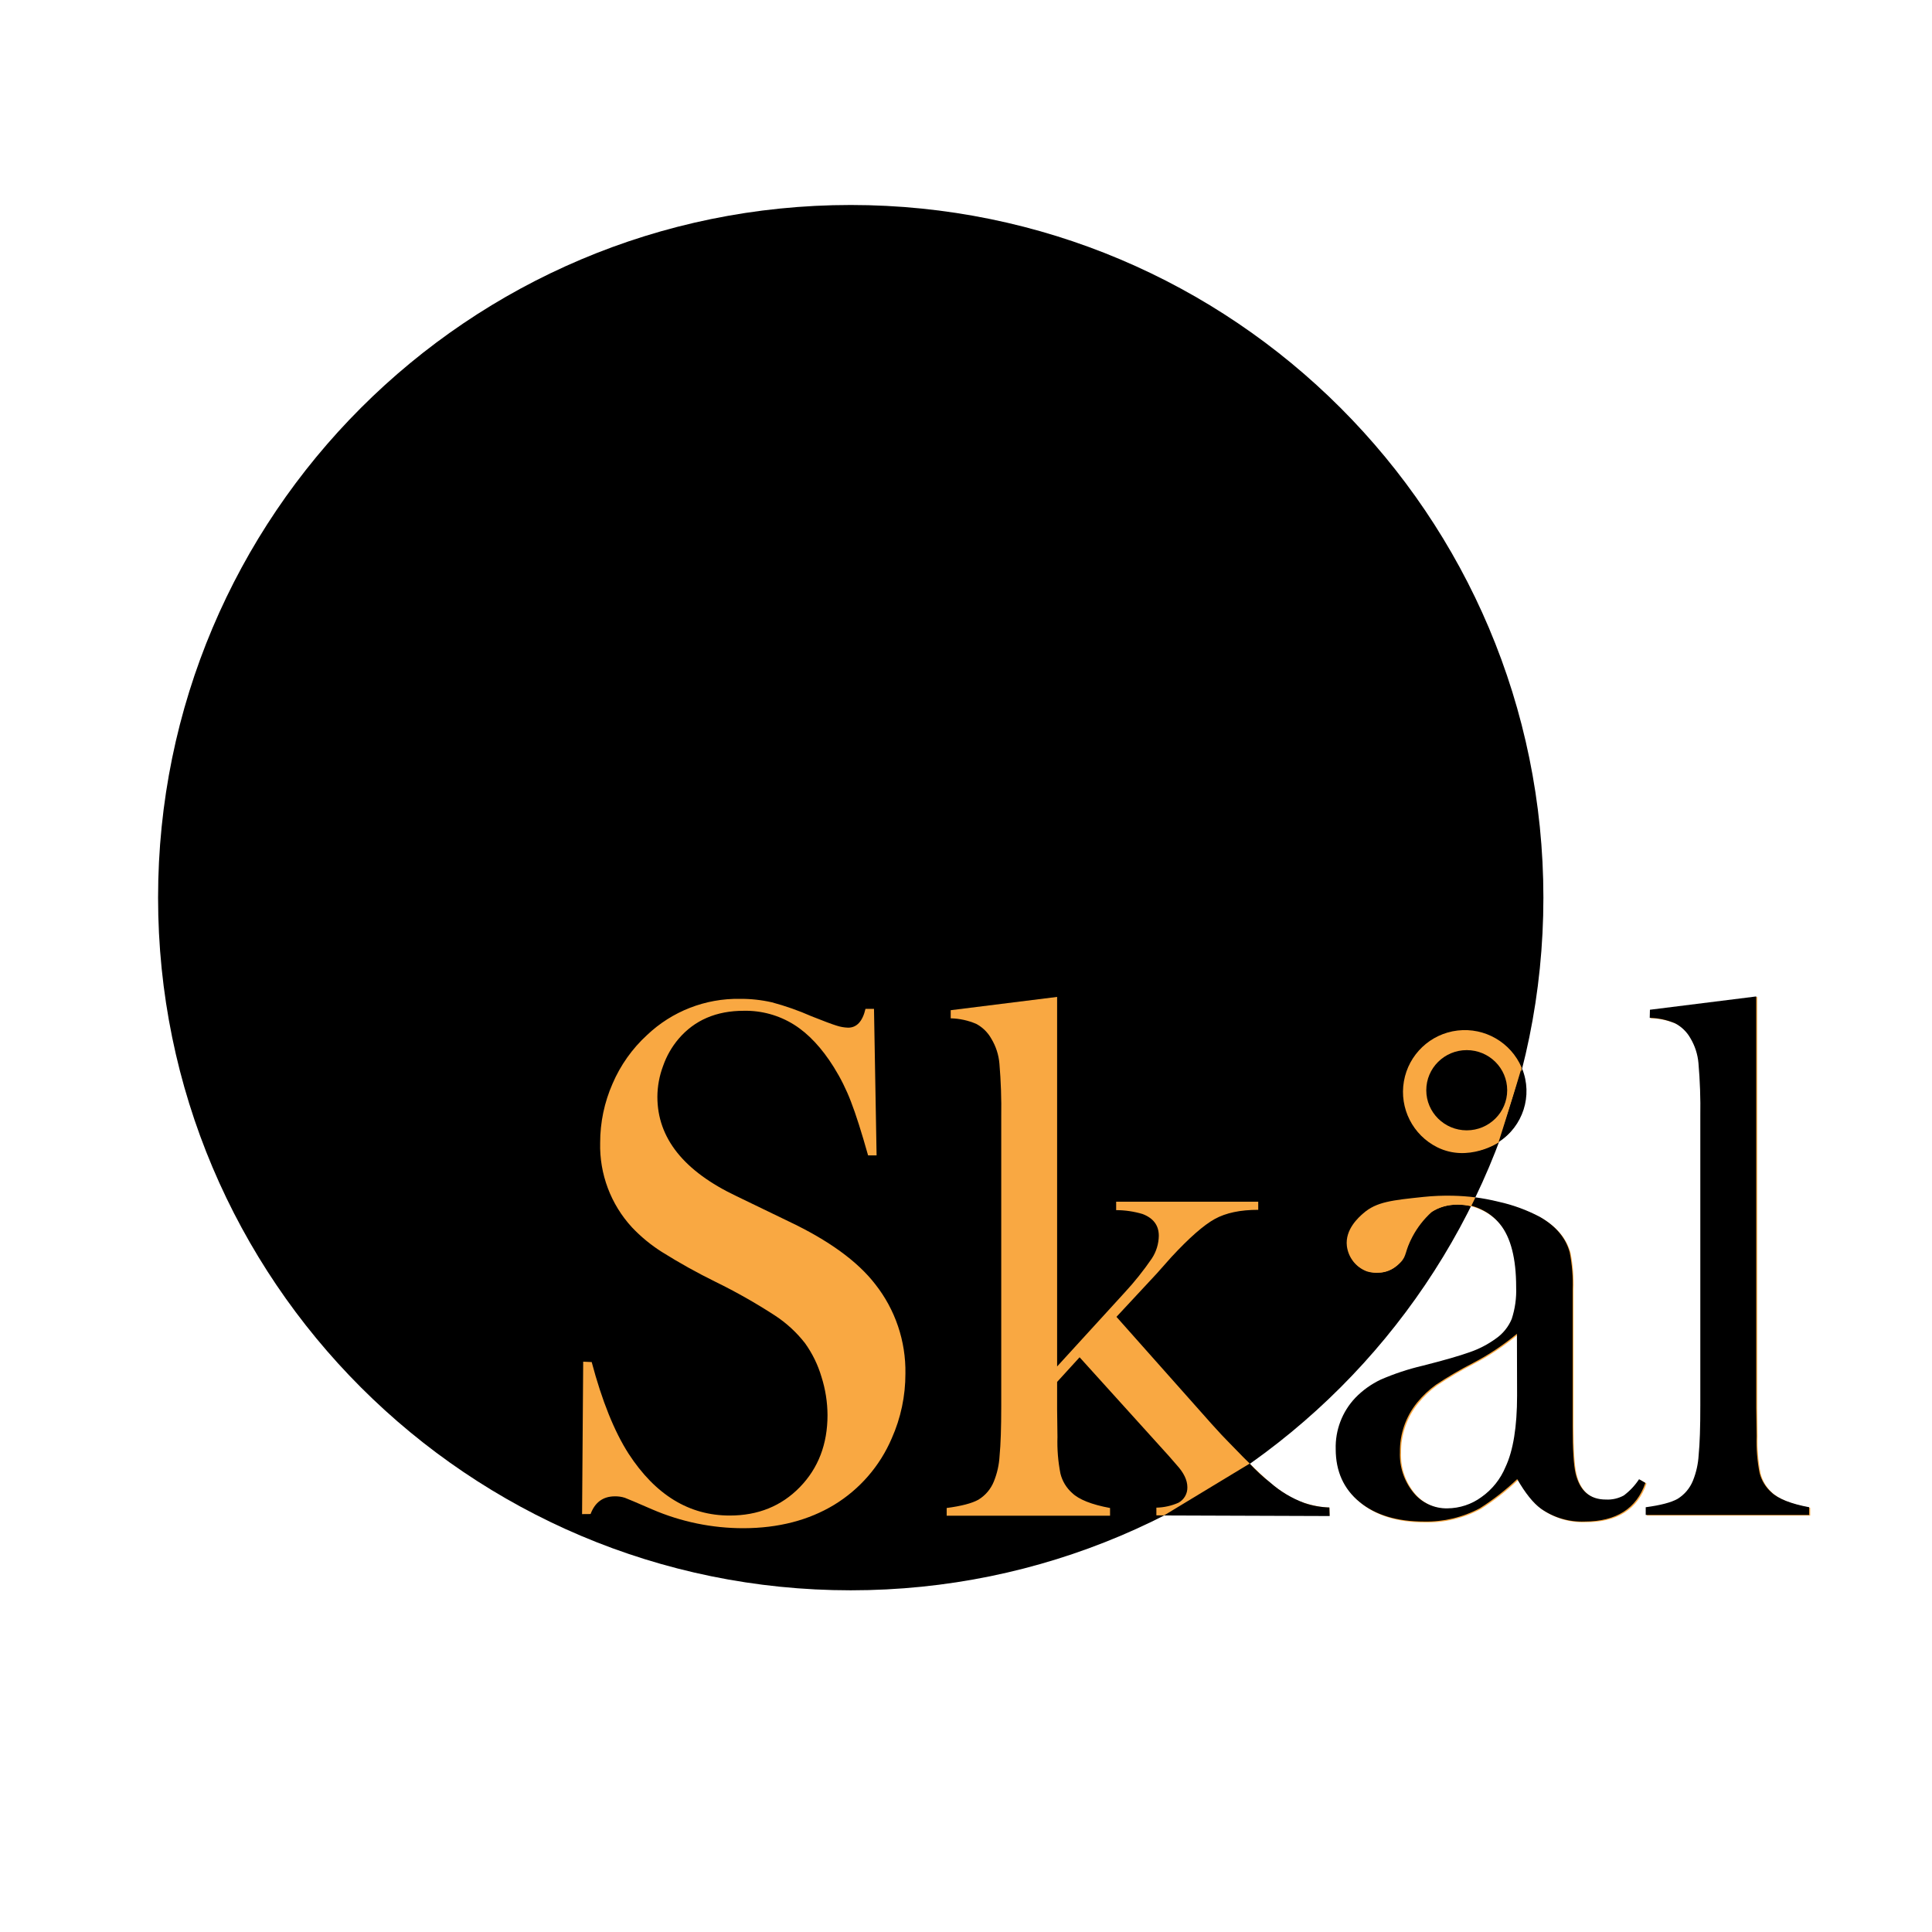
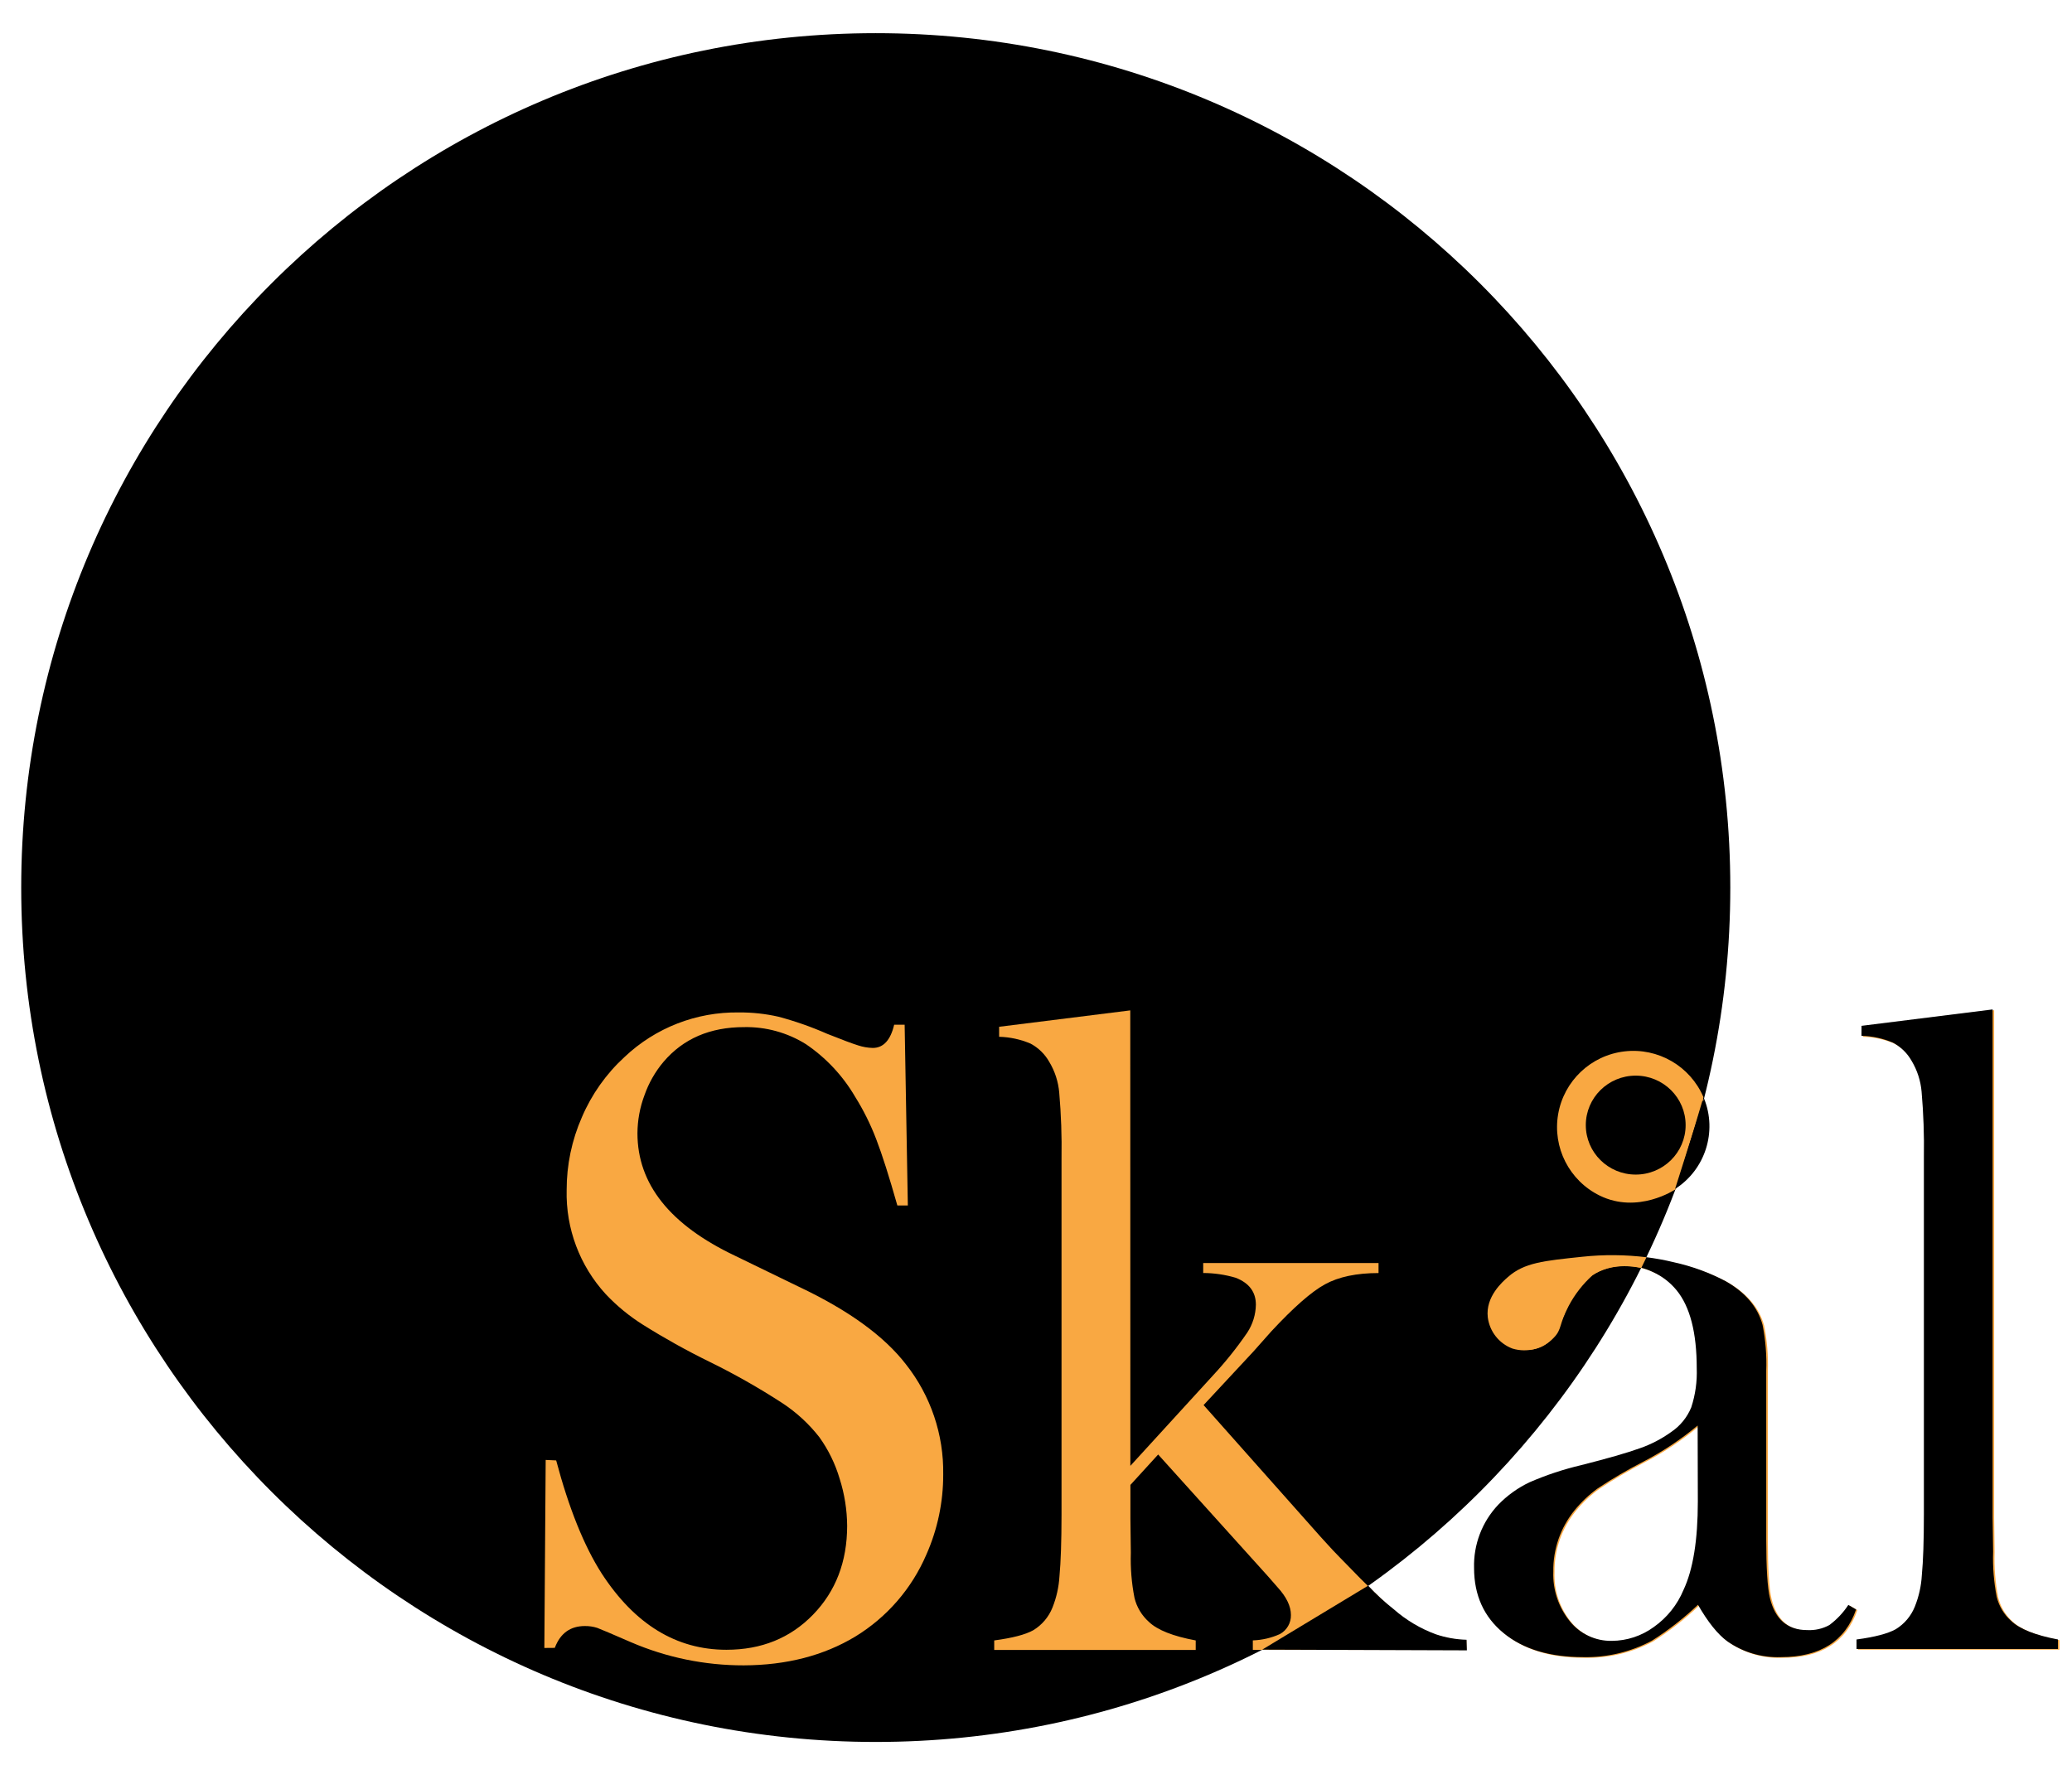
- <svg xmlns="http://www.w3.org/2000/svg" id="Layer_1" data-name="Layer 1" width="500" height="500" viewBox="0 0 500 500">
+ <svg xmlns="http://www.w3.org/2000/svg" id="Layer_1" data-name="Layer 1" width="434.65" height="371.36" viewBox="0 0 434.65 371.36">
  <defs>
    <style>.cls-1{fill:#f9a842;}</style>
  </defs>
-   <circle cx="220.17" cy="232.31" r="179.26" />
-   <path class="cls-1" d="M150.64,391.85l.29-39.45,2.2.1q4,15.06,9.55,23.72,10.41,16,26.17,16,11,0,18.15-7.35t7.16-18.63a33.26,33.26,0,0,0-1.57-9.93,29.1,29.1,0,0,0-4.25-8.69,32.2,32.2,0,0,0-7.79-7.17,145.83,145.83,0,0,0-15.33-8.69,153.91,153.91,0,0,1-13.9-7.74,40.16,40.16,0,0,1-7.78-6.4,31.19,31.19,0,0,1-8.22-21.87,37.93,37.93,0,0,1,3.2-15.28,36.71,36.71,0,0,1,8.94-12.61,34.11,34.11,0,0,1,24-9.36,36.25,36.25,0,0,1,8.31.9A70.7,70.7,0,0,1,210,263c3.19,1.27,5.35,2.08,6.5,2.43a10.58,10.58,0,0,0,3,.53c2.23,0,3.73-1.63,4.49-4.87h2.2l.67,37.92h-2.2q-2.56-9.08-4.43-13.9a51.63,51.63,0,0,0-4.44-8.93q-4.67-7.46-10.3-11a23.59,23.59,0,0,0-13-3.59q-10.68,0-16.88,7.27a22.07,22.07,0,0,0-4,7,23,23,0,0,0-1.48,8q0,16,20.51,25.72l13.44,6.5q15.55,7.37,22.42,16.26a36.37,36.37,0,0,1,7.82,23.14,41,41,0,0,1-3.54,16.77,37.33,37.33,0,0,1-14.9,17.2q-9.93,6-23.4,6.05a59.52,59.52,0,0,1-23.69-4.87c-3.95-1.72-6.3-2.71-7.07-3a7.93,7.93,0,0,0-2.57-.38c-3.06,0-5.16,1.52-6.31,4.58Z" />
-   <path class="cls-1" d="M273.58,353.64l17.36-19a77.36,77.36,0,0,0,7.15-8.94,11,11,0,0,0,1.81-5.87c0-2.7-1.4-4.58-4.22-5.65a24.28,24.28,0,0,0-6.82-1V311h36.77v2.1q-6.94,0-11.24,2.37t-11.24,9.86l-3.82,4.3-10.39,11.17,24.61,27.7c2,2.23,3.37,3.67,4,4.3l4.29,4.4q5.16,5.11,7.45,7a33,33,0,0,0,5.43,3.61,24.76,24.76,0,0,0,9.35,2.37v2h-44.8v-2A15,15,0,0,0,305,388.9a4.43,4.43,0,0,0,2.29-4q0-2.75-2.77-5.77l-2-2.3L279.4,351.26l-5.82,6.38v7l.09,7.24a42.07,42.07,0,0,0,.77,9.48,9.86,9.86,0,0,0,3,5q2.67,2.58,9.84,3.91v2H245v-2q5.73-.76,8.21-2.15a9.78,9.78,0,0,0,4-4.72,20.55,20.55,0,0,0,1.48-6.63q.43-4.43.43-12.83V289a136.87,136.87,0,0,0-.47-13.73,14.88,14.88,0,0,0-2.11-6.48,9.71,9.71,0,0,0-3.91-3.82,17.92,17.92,0,0,0-6.59-1.43v-2.1L273.58,258Z" />
-   <path class="cls-1" d="M424.5,383l1.62.95q-3.44,10-15.76,10a18.4,18.4,0,0,1-11.29-3.34q-3-2.19-6.12-7.64a63,63,0,0,1-9.66,7.54A29.3,29.3,0,0,1,368.84,394q-10.51,0-16.69-5.06T346,375.23A18.61,18.61,0,0,1,351,362a22.48,22.48,0,0,1,6.59-4.72,62.85,62.85,0,0,1,10.8-3.59q8.31-2.1,12.27-3.53a25.48,25.48,0,0,0,6.64-3.44,11.4,11.4,0,0,0,4.2-5.16,23.31,23.31,0,0,0,1.15-8.21q0-11.18-4.2-16.34a13.94,13.94,0,0,0-4.92-3.82,14.47,14.47,0,0,0-6.26-1.43,12.4,12.4,0,0,0-7,2,12.23,12.23,0,0,0-4.59,5.54l-2.38,5.54a6.9,6.9,0,0,1-6.88,4.49,7.5,7.5,0,0,1-5.45-2.15,7.26,7.26,0,0,1-2.19-5.4q0-4.87,6.89-8.21a41.32,41.32,0,0,1,9.23-2.82,55,55,0,0,1,10.76-1.1,53.06,53.06,0,0,1,12.34,1.53,42.57,42.57,0,0,1,10.72,3.91q6.21,3.54,7.75,9.17a42.2,42.2,0,0,1,.76,9.65v35.34q0,9,.77,12.23,1.62,6.78,7.83,6.78a8.67,8.67,0,0,0,4.63-1.05A16.43,16.43,0,0,0,424.5,383Zm-31.62-37.64a63.65,63.65,0,0,1-11.33,7.55,100.39,100.39,0,0,0-9.62,5.63,25.6,25.6,0,0,0-4.85,4.59A19.88,19.88,0,0,0,362.6,376a15.55,15.55,0,0,0,3.48,10.41,11,11,0,0,0,8.8,4.1,15,15,0,0,0,8.81-2.91,18,18,0,0,0,6.24-7.78q3-6.4,2.95-18.53Zm-13.66-78.51a15.64,15.64,0,1,1-11.08,4.58A15.11,15.11,0,0,1,379.22,266.82Zm0,4.87a10.25,10.25,0,0,0-7.59,3.15A10.71,10.71,0,0,0,386.77,290a10.72,10.72,0,0,0-7.55-18.29Z" />
-   <path class="cls-1" d="M427.27,261.47,454.78,258V364.55l.09,7.26a42.17,42.17,0,0,0,.77,9.49,9.85,9.85,0,0,0,3,5q2.67,2.58,9.84,3.92v2H426.22v-2c3.82-.51,6.55-1.23,8.21-2.15a9.78,9.78,0,0,0,4-4.72,20.55,20.55,0,0,0,1.48-6.63q.43-4.43.43-12.83V289a136.87,136.87,0,0,0-.47-13.73,14.88,14.88,0,0,0-2.11-6.48,9.71,9.71,0,0,0-3.91-3.82,17.92,17.92,0,0,0-6.59-1.43Z" />
-   <path d="M424.19,382.82l1.63.95q-3.45,10-15.76,10a18.38,18.38,0,0,1-11.29-3.34q-3-2.2-6.12-7.64a63.4,63.4,0,0,1-9.67,7.54,29.37,29.37,0,0,1-14.44,3.44q-10.53,0-16.69-5.06t-6.17-13.66a18.55,18.55,0,0,1,5.06-13.28,22.7,22.7,0,0,1,6.59-4.73,63.7,63.7,0,0,1,10.79-3.58q8.31-2.1,12.28-3.53a25.64,25.64,0,0,0,6.64-3.44,11.63,11.63,0,0,0,4.2-5.16,23.58,23.58,0,0,0,1.14-8.21q0-11.17-4.2-16.34a13.76,13.76,0,0,0-4.92-3.82,14.43,14.43,0,0,0-6.25-1.43,12.48,12.48,0,0,0-7,2,12.31,12.31,0,0,0-4.58,5.54l-2.39,5.54a6.88,6.88,0,0,1-6.88,4.49,7.44,7.44,0,0,1-5.44-2.15,7.21,7.21,0,0,1-2.2-5.39q0-4.87,6.89-8.22a42,42,0,0,1,9.23-2.81,54.37,54.37,0,0,1,10.76-1.1A53.2,53.2,0,0,1,387.77,311a42.24,42.24,0,0,1,10.71,3.91q6.22,3.54,7.75,9.17a42.06,42.06,0,0,1,.77,9.65v35.34q0,9,.76,12.23,1.62,6.78,7.84,6.78a8.7,8.7,0,0,0,4.63-1.05A16.6,16.6,0,0,0,424.19,382.82Zm-31.61-37.64a63.91,63.91,0,0,1-11.34,7.55,98.6,98.6,0,0,0-9.61,5.63,25.65,25.65,0,0,0-4.86,4.59,19.92,19.92,0,0,0-4.47,12.89,15.51,15.51,0,0,0,3.47,10.41,11,11,0,0,0,8.81,4.11,15.08,15.08,0,0,0,8.81-2.91,17.92,17.92,0,0,0,6.23-7.79q3-6.39,3-18.53Zm-13.66-78.52a15.67,15.67,0,1,1-11.08,4.59A15.09,15.09,0,0,1,378.92,266.66Zm0,4.88a10.26,10.26,0,0,0-7.6,3.15,10.71,10.71,0,0,0,15.14,15.14,10.72,10.72,0,0,0-7.54-18.29Z" />
-   <path d="M427,261.32l27.51-3.44V364.4l.1,7.25a42.35,42.35,0,0,0,.76,9.5,9.92,9.92,0,0,0,3,5q2.68,2.58,9.84,3.92v2H425.91v-2q5.73-.76,8.22-2.15a9.88,9.88,0,0,0,4-4.72,20.82,20.82,0,0,0,1.48-6.63q.44-4.44.43-12.83V288.88a133,133,0,0,0-.48-13.73,15.1,15.1,0,0,0-2.1-6.49,9.7,9.7,0,0,0-3.92-3.81,17.62,17.62,0,0,0-6.59-1.43Z" />
-   <path id="a-section" class="cls-1" d="M381.85,309.88l-1.1,2.25c-1.64-.35-6.31-1.12-10.22,1.53a23.36,23.36,0,0,0-5,6.42c-2.05,3.83-1.37,4.88-3.09,6.65a8.55,8.55,0,0,1-8.71,2.3,8.08,8.08,0,0,1-5.16-6.54c-.52-4.33,3.1-7.49,4.24-8.48,3.41-3,7.48-3.39,15.59-4.25a60.26,60.26,0,0,1,7.54-.31A58.66,58.66,0,0,1,381.85,309.88Z" />
-   <path id="punto" class="cls-1" d="M393.8,276.29A16,16,0,1,0,372,296.93c8,3.94,15.73-1.18,16.05-1.39Z" />
-   <ellipse cx="379.59" cy="282.15" rx="10.47" ry="10.38" />
-   <path id="k" d="M387.84,295.55q3-9.53,6.08-19a15.61,15.61,0,0,1-6.08,19Z" />
-   <path id="k1" d="M301.24,392.2l22.17-13.42a46.35,46.35,0,0,0,5.35,4.93,28.13,28.13,0,0,0,8.86,5.28,22.06,22.06,0,0,0,6.42,1.14l.08,2.22Z" />
+   <circle cx="183.71" cy="186.22" r="179.26" />
+   <path class="cls-1" d="M114.19,345.76l.28-39.45,2.2.1q4,15.06,9.55,23.73,10.41,16,26.17,16,11,0,18.15-7.35t7.17-18.63a33.38,33.38,0,0,0-1.58-9.93,29.1,29.1,0,0,0-4.25-8.69,32.4,32.4,0,0,0-7.79-7.17,145.83,145.83,0,0,0-15.33-8.69,152.09,152.09,0,0,1-13.89-7.74,40,40,0,0,1-7.79-6.4,31.19,31.19,0,0,1-8.21-21.87,37.8,37.8,0,0,1,3.2-15.28A36.68,36.68,0,0,1,131,221.78a34.13,34.13,0,0,1,24-9.36,36.25,36.25,0,0,1,8.31.9,70.29,70.29,0,0,1,10.22,3.59c3.19,1.27,5.35,2.08,6.5,2.43a10.58,10.58,0,0,0,3.05.53c2.23,0,3.73-1.63,4.49-4.87h2.2l.67,37.92h-2.2q-2.57-9.07-4.43-13.9a51.63,51.63,0,0,0-4.44-8.93,34.19,34.19,0,0,0-10.29-11,23.63,23.63,0,0,0-13-3.59q-10.68,0-16.88,7.27a22.26,22.26,0,0,0-4,7,23,23,0,0,0-1.48,8q0,16,20.51,25.72L167.63,270q15.54,7.35,22.41,16.25a36.37,36.37,0,0,1,7.82,23.14,41.2,41.2,0,0,1-3.53,16.77,37.45,37.45,0,0,1-14.9,17.2q-9.94,6-23.41,6.05a59.52,59.52,0,0,1-23.69-4.87c-3.94-1.72-6.3-2.71-7.06-3a8.32,8.32,0,0,0-2.58-.38q-4.59,0-6.31,4.58Z" />
+   <path class="cls-1" d="M237.12,307.55l17.36-19a77.36,77.36,0,0,0,7.15-8.94,11,11,0,0,0,1.82-5.87q0-4-4.23-5.65a24.28,24.28,0,0,0-6.82-1V265h36.78v2.1c-4.64,0-8.39.8-11.25,2.37s-6.6,4.87-11.24,9.86l-3.82,4.3-10.39,11.17,24.61,27.71c2,2.23,3.37,3.66,4,4.29l4.3,4.4q5.14,5.12,7.44,7a33.65,33.65,0,0,0,5.43,3.6,24.81,24.81,0,0,0,9.35,2.37v2h-44.8v-2a15,15,0,0,0,5.69-1.33,4.43,4.43,0,0,0,2.3-4c0-1.84-.93-3.76-2.77-5.78l-2-2.29-23.08-25.6-5.82,6.38v7l.09,7.24a42.07,42.07,0,0,0,.77,9.48,9.86,9.86,0,0,0,3,5q2.67,2.58,9.84,3.91v2H208.56v-2c3.82-.51,6.56-1.22,8.21-2.15a9.79,9.79,0,0,0,4-4.72,21.09,21.09,0,0,0,1.48-6.63q.42-4.42.43-12.82V243a133.13,133.13,0,0,0-.48-13.74,15,15,0,0,0-2.1-6.48,9.79,9.79,0,0,0-3.92-3.82,17.92,17.92,0,0,0-6.59-1.43v-2.1l27.51-3.44Z" />
+   <path class="cls-1" d="M388,336.88l1.62.95q-3.44,10-15.76,10a18.4,18.4,0,0,1-11.29-3.34q-3-2.19-6.12-7.64a62.31,62.31,0,0,1-9.66,7.54,29.29,29.29,0,0,1-14.44,3.44q-10.53,0-16.7-5.06t-6.17-13.66a18.58,18.58,0,0,1,5.07-13.28,22.53,22.53,0,0,1,6.59-4.72A63.57,63.57,0,0,1,332,307.55q8.31-2.1,12.27-3.53a25,25,0,0,0,6.64-3.44,11.49,11.49,0,0,0,4.21-5.16,23.58,23.58,0,0,0,1.14-8.21q0-11.18-4.2-16.34a13.94,13.94,0,0,0-4.92-3.82,14.47,14.47,0,0,0-6.26-1.43,12.4,12.4,0,0,0-7,2,12.15,12.15,0,0,0-4.58,5.54l-2.39,5.54A6.9,6.9,0,0,1,320,283.2a7.47,7.47,0,0,1-5.44-2.15,7.23,7.23,0,0,1-2.2-5.4q0-4.87,6.89-8.21a41.32,41.32,0,0,1,9.23-2.82,55.12,55.12,0,0,1,10.76-1.1,53.06,53.06,0,0,1,12.34,1.53A42.57,42.57,0,0,1,362.33,269q6.23,3.54,7.75,9.17a42.06,42.06,0,0,1,.77,9.65v35.34q0,9,.76,12.23,1.62,6.78,7.83,6.78a8.65,8.65,0,0,0,4.63-1.05A16.43,16.43,0,0,0,388,336.88Zm-31.62-37.64a63.29,63.29,0,0,1-11.33,7.55,97.79,97.79,0,0,0-9.62,5.64,25.52,25.52,0,0,0-4.85,4.58,19.88,19.88,0,0,0-4.48,12.9,15.55,15.55,0,0,0,3.48,10.41,11,11,0,0,0,8.81,4.1,15,15,0,0,0,8.8-2.91,18,18,0,0,0,6.24-7.78q3-6.41,2.95-18.53Zm-13.66-78.51a15.64,15.64,0,1,1-11.08,4.58A15.11,15.11,0,0,1,342.76,220.73Zm0,4.87a10.25,10.25,0,0,0-7.59,3.15,10.71,10.71,0,0,0,15.14,15.14,10.72,10.72,0,0,0-7.55-18.29Z" />
+   <path class="cls-1" d="M390.81,215.38l27.51-3.44V318.46l.09,7.26a42.17,42.17,0,0,0,.77,9.49,9.92,9.92,0,0,0,3,5q2.67,2.56,9.84,3.91v2H389.76v-2c3.82-.51,6.56-1.22,8.21-2.15a9.72,9.72,0,0,0,4-4.72,20.77,20.77,0,0,0,1.49-6.63q.42-4.42.42-12.82V243a133.94,133.94,0,0,0-.47-13.74,15,15,0,0,0-2.1-6.48,9.79,9.79,0,0,0-3.92-3.82,17.92,17.92,0,0,0-6.59-1.43Z" />
+   <path d="M387.73,336.73l1.63.95q-3.45,10-15.76,10a18.4,18.4,0,0,1-11.29-3.34q-3-2.21-6.12-7.64a63.4,63.4,0,0,1-9.67,7.54,29.26,29.26,0,0,1-14.44,3.44q-10.53,0-16.69-5.06T309.22,329a18.55,18.55,0,0,1,5.06-13.28,22.7,22.7,0,0,1,6.59-4.73,63.7,63.7,0,0,1,10.79-3.58q8.31-2.1,12.28-3.53a25.64,25.64,0,0,0,6.64-3.44,11.46,11.46,0,0,0,4.2-5.16,23.54,23.54,0,0,0,1.15-8.21q0-11.18-4.21-16.34a13.76,13.76,0,0,0-4.92-3.82,14.43,14.43,0,0,0-6.25-1.43,12.41,12.41,0,0,0-7,2A12.27,12.27,0,0,0,329,273l-2.39,5.54a6.89,6.89,0,0,1-6.88,4.48,7.47,7.47,0,0,1-5.44-2.14,7.25,7.25,0,0,1-2.2-5.4q0-4.87,6.89-8.22a42.22,42.22,0,0,1,9.23-2.81,55.15,55.15,0,0,1,10.77-1.1,53.12,53.12,0,0,1,12.34,1.53A42.86,42.86,0,0,1,362,268.81q6.21,3.54,7.74,9.17a42.06,42.06,0,0,1,.77,9.65V323q0,9,.76,12.23,1.63,6.78,7.84,6.78a8.7,8.7,0,0,0,4.63-1.05A16.43,16.43,0,0,0,387.73,336.73Zm-31.61-37.64a64.2,64.2,0,0,1-11.33,7.55,99.1,99.1,0,0,0-9.62,5.63,25.65,25.65,0,0,0-4.86,4.59,19.92,19.92,0,0,0-4.47,12.89,15.56,15.56,0,0,0,3.47,10.41,11.05,11.05,0,0,0,8.81,4.11,15.06,15.06,0,0,0,8.81-2.91,17.92,17.92,0,0,0,6.23-7.79q3-6.39,3-18.53Zm-13.66-78.52a15.67,15.67,0,1,1-11.08,4.59A15.09,15.09,0,0,1,342.46,220.57Zm0,4.88a10.26,10.26,0,0,0-7.6,3.15A10.71,10.71,0,0,0,350,243.74a10.72,10.72,0,0,0-7.54-18.29Z" />
+   <path d="M390.5,215.23,418,211.79V318.31l.1,7.25a42.35,42.35,0,0,0,.76,9.5,9.92,9.92,0,0,0,3,5q2.69,2.58,9.84,3.92v2H389.45v-2q5.73-.76,8.22-2.15a9.83,9.83,0,0,0,4-4.72,20.82,20.82,0,0,0,1.48-6.63q.43-4.44.43-12.83V242.79a133,133,0,0,0-.48-13.73,15.1,15.1,0,0,0-2.1-6.49,9.74,9.74,0,0,0-3.91-3.81,17.93,17.93,0,0,0-6.6-1.43Z" />
+   <path id="a-section" class="cls-1" d="M345.39,263.79l-1.1,2.25c-1.64-.35-6.3-1.12-10.22,1.53a23.2,23.2,0,0,0-5,6.42c-2.06,3.84-1.38,4.88-3.1,6.65a8.55,8.55,0,0,1-8.71,2.3,8.08,8.08,0,0,1-5.16-6.54c-.52-4.33,3.1-7.49,4.24-8.48,3.41-3,7.48-3.39,15.59-4.24a59.11,59.11,0,0,1,13.5.11Z" />
+   <path id="punto" class="cls-1" d="M357.34,230.2a16,16,0,1,0-21.78,20.64c8,3.94,15.74-1.18,16.05-1.39Z" />
+   <ellipse cx="343.13" cy="236.06" rx="10.47" ry="10.38" />
+   <path id="k" d="M351.38,249.46q3-9.53,6.08-19a15.61,15.61,0,0,1-6.08,19Z" />
+   <path id="k1" d="M264.78,346.11,287,332.69a45.46,45.46,0,0,0,5.35,4.93,28.07,28.07,0,0,0,8.87,5.28,22,22,0,0,0,6.42,1.14l.07,2.22Z" />
</svg>
